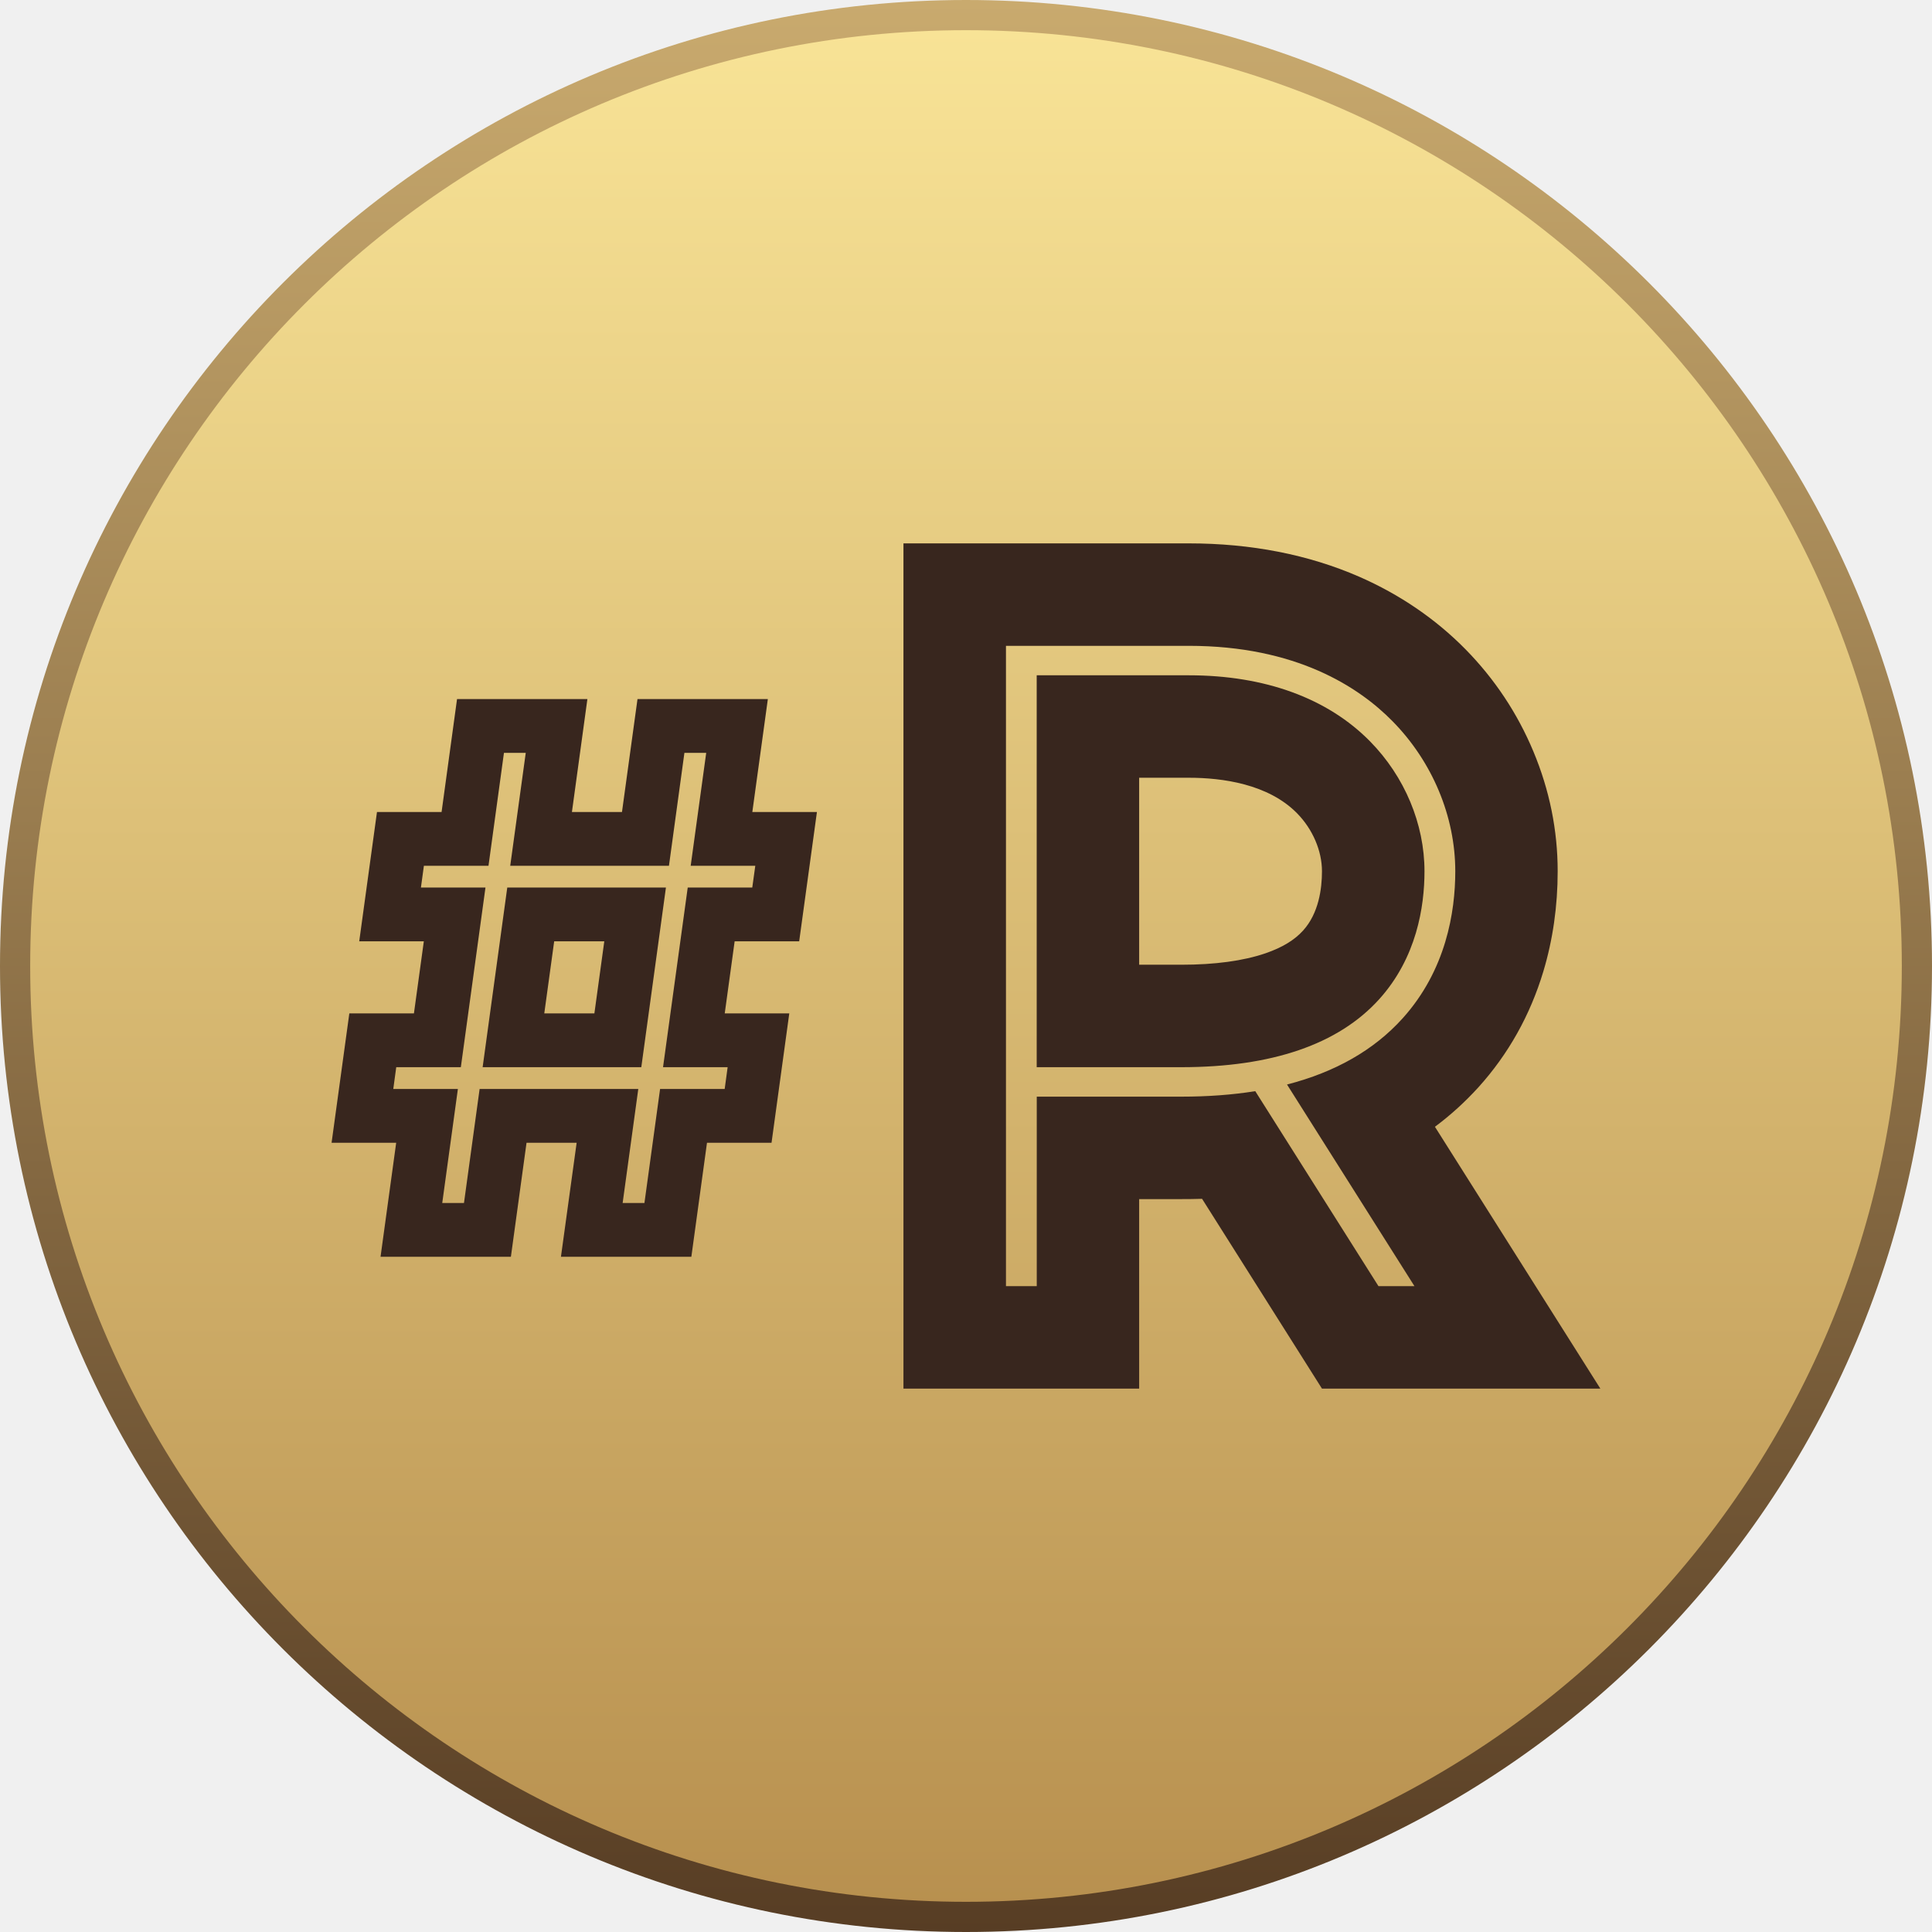
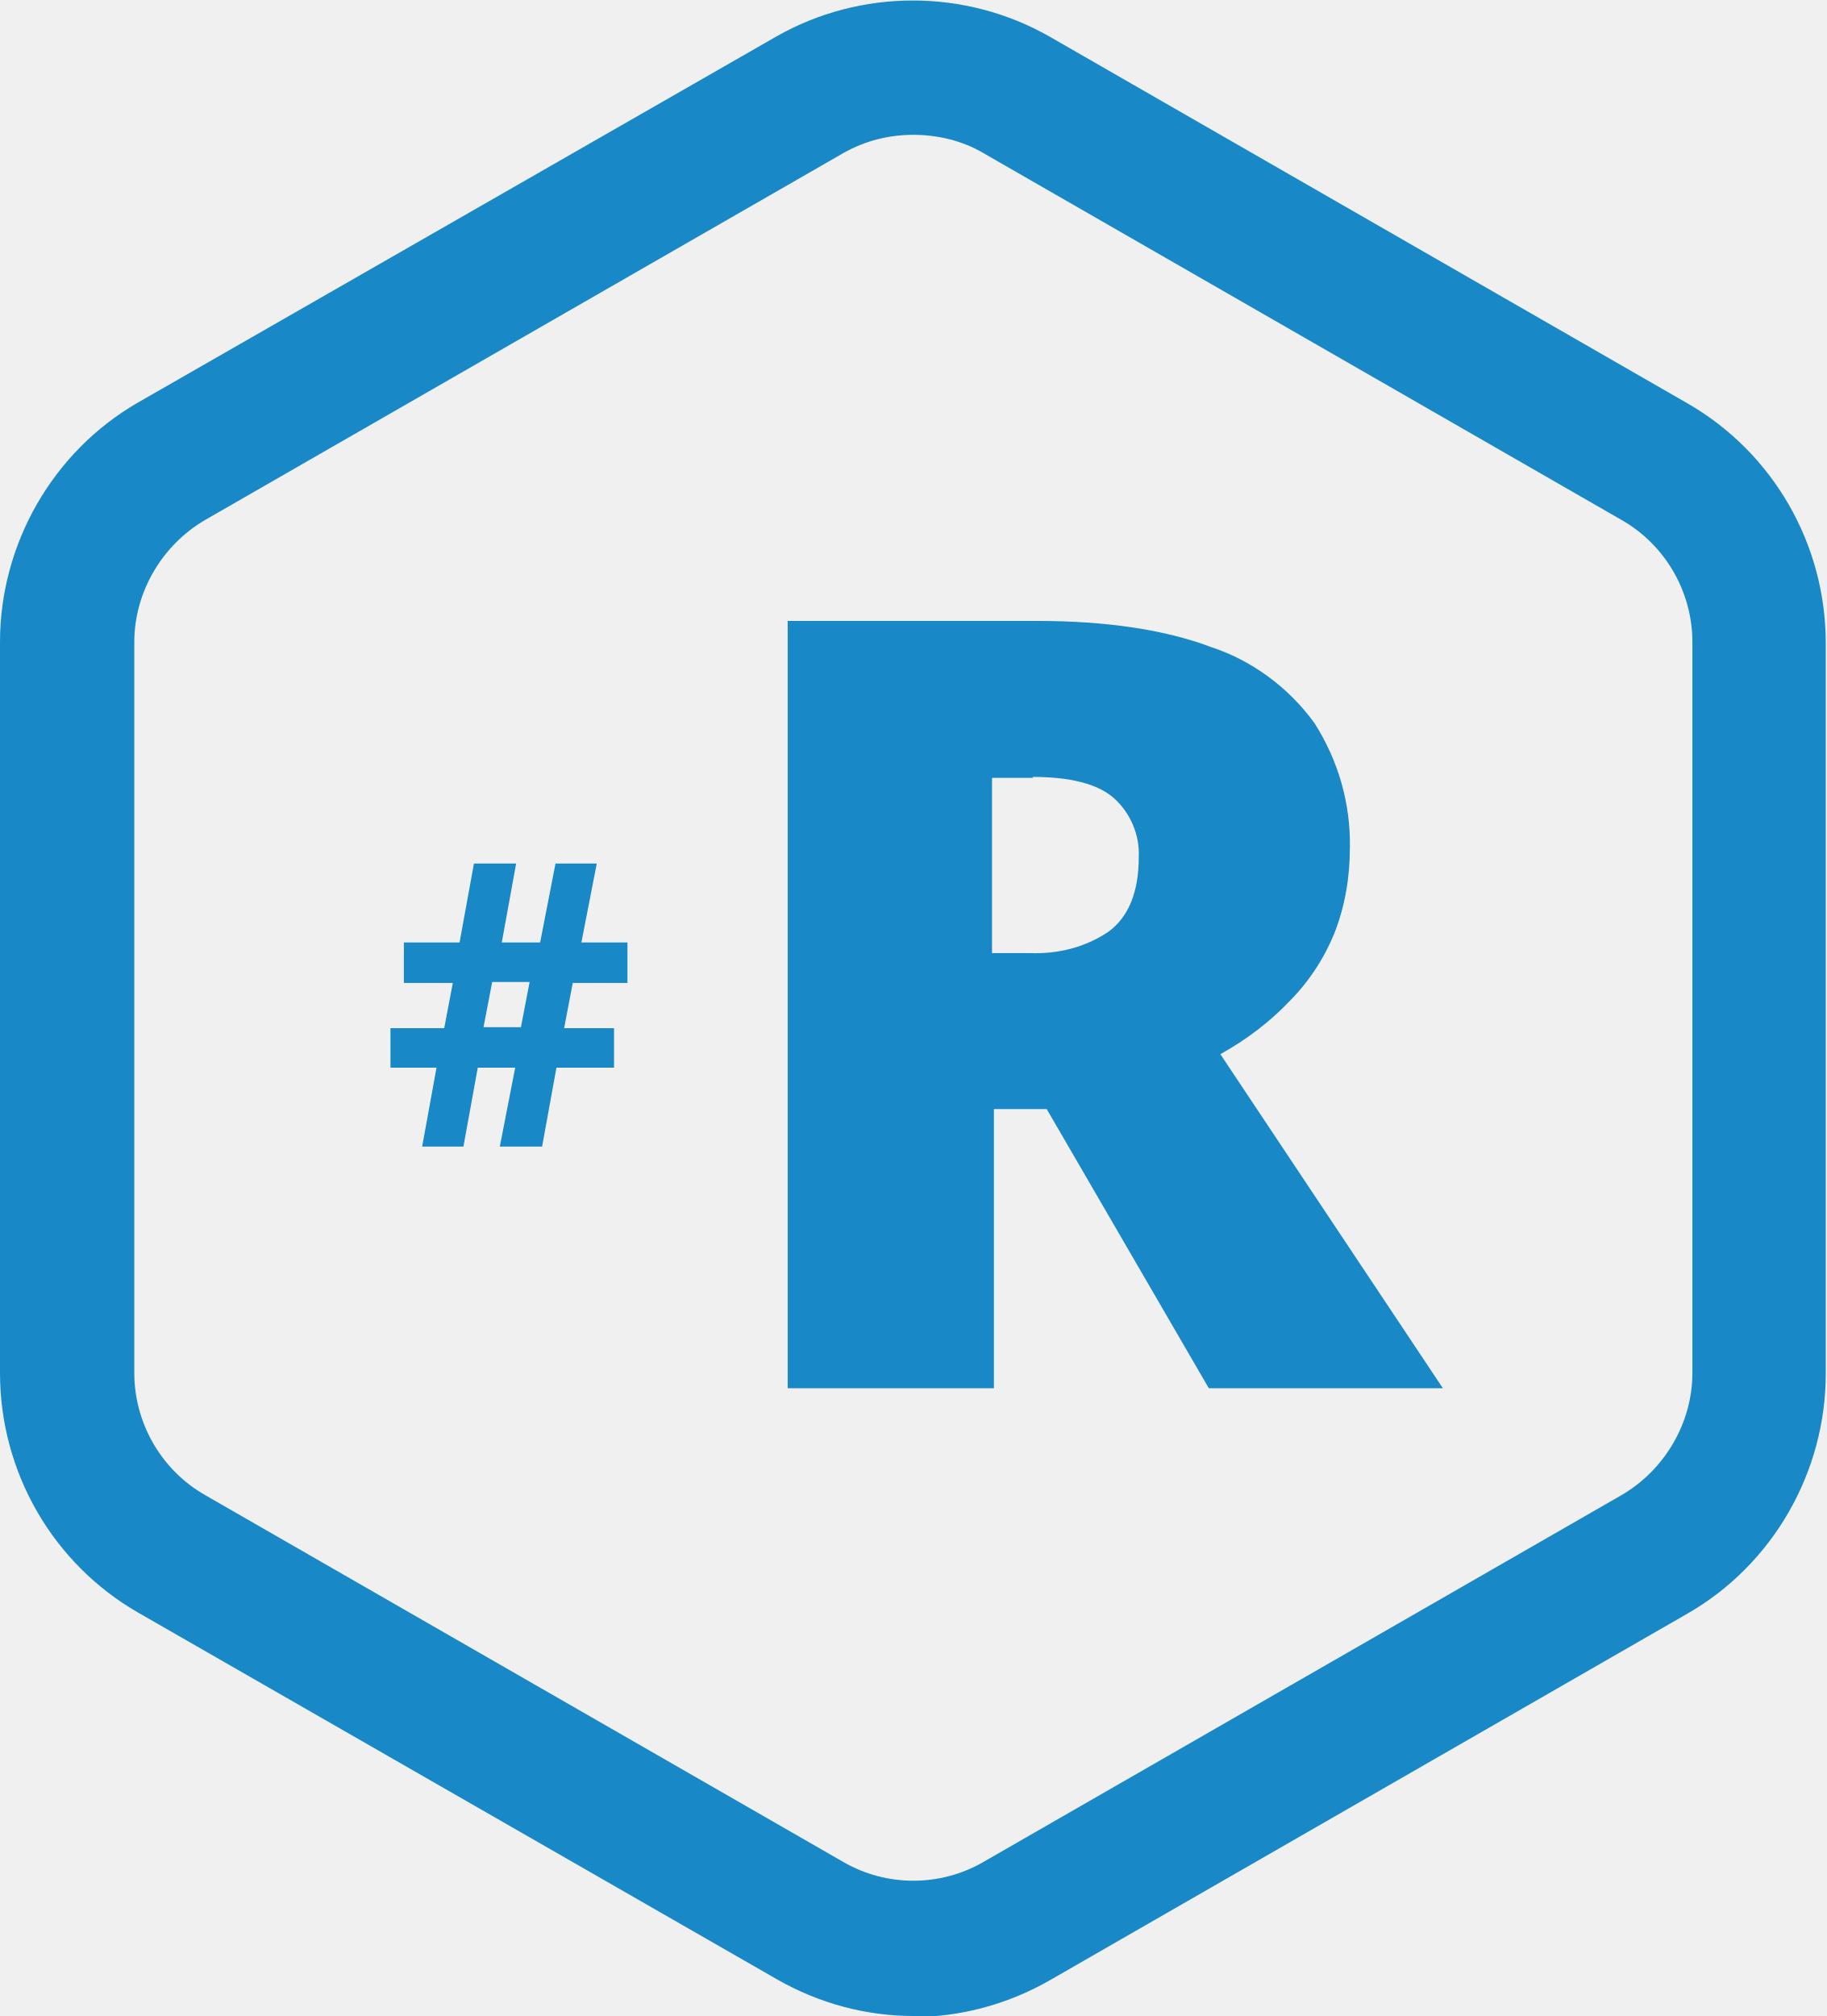
- <svg xmlns="http://www.w3.org/2000/svg" width="32" height="32" viewBox="0 0 32 32" fill="none">
-   <circle cx="16" cy="16" r="15.75" fill="url(#paint0_linear_5287_4408)" stroke="url(#paint1_linear_5287_4408)" stroke-width="0.5" />
-   <path d="M19.69 10.697C21.465 10.697 22.505 11.376 23.065 11.946C23.725 12.617 24.104 13.523 24.104 14.431C24.104 15.102 23.952 16.07 23.229 16.87C22.757 17.392 22.117 17.757 21.317 17.963L23.428 21.303H22.832L20.791 18.073C20.412 18.134 20.004 18.164 19.567 18.164H17.172V21.303H16.662V10.697H19.69ZM17.171 17.676H19.566C21.065 17.676 22.168 17.298 22.843 16.551C23.463 15.865 23.594 15.019 23.594 14.431C23.594 13.646 23.265 12.862 22.693 12.28C21.989 11.564 20.95 11.185 19.69 11.185H17.171V17.676ZM19.69 9H14.964V23H18.868V19.861H19.566C19.682 19.861 19.796 19.86 19.91 19.856L21.896 23H26.507L23.767 18.663C24.029 18.468 24.269 18.249 24.488 18.008C24.982 17.461 25.344 16.816 25.562 16.092C25.72 15.567 25.8 15.008 25.8 14.431C25.8 13.753 25.665 13.085 25.397 12.445C25.133 11.813 24.755 11.245 24.275 10.756C23.779 10.252 23.186 9.847 22.512 9.552C21.672 9.186 20.723 9 19.69 9ZM18.868 12.882H19.69C20.244 12.882 21.005 12.984 21.483 13.47C21.742 13.733 21.896 14.092 21.896 14.431C21.896 14.721 21.842 15.127 21.584 15.412C21.441 15.571 21.237 15.694 20.962 15.789C20.594 15.915 20.124 15.979 19.566 15.979H18.868V12.882Z" fill="#38261E" />
-   <path d="M11.697 12.47L11.44 14.34H12.51L12.46 14.7H11.391L10.982 17.676H12.052L12.003 18.037H10.933L10.674 19.925H10.313L10.572 18.037H7.944L7.685 19.925H7.325L7.584 18.037H6.514L6.563 17.676H7.633L8.041 14.7H6.972L7.021 14.34H8.091L8.347 12.47H8.708L8.451 14.34H11.08L11.336 12.47H11.697ZM7.994 17.676H10.622L11.03 14.7H8.402L7.994 17.676ZM12.718 11.579H10.559L10.302 13.449H9.473L9.729 11.579H7.57L7.314 13.449H6.244L5.95 15.591H7.02L6.856 16.785H5.786L5.492 18.928H6.562L6.303 20.816H8.462L8.721 18.928H9.551L9.291 20.816H11.451L11.71 18.928H12.779L13.073 16.785H12.004L12.168 15.591H13.237L13.531 13.449H12.461L12.718 11.579ZM9.179 15.591H10.009L9.845 16.785H9.015L9.179 15.591Z" fill="#38261E" />
+ <svg xmlns="http://www.w3.org/2000/svg" width="29" height="32" viewBox="0 0 29 32" fill="none">
+   <g clip-path="url(#clip0_7814_11527)">
+     <path d="M14.5 32C13.754 32 13.007 31.802 12.337 31.419L2.193 25.597C0.838 24.818 0 23.366 0 21.792V10.193C0 8.634 0.838 7.167 2.193 6.388L12.322 0.581C13.662 -0.183 15.322 -0.183 16.663 0.581L26.791 6.403C28.147 7.183 28.985 8.634 28.985 10.208V21.807C28.985 23.366 28.147 24.833 26.791 25.612L16.663 31.435C15.993 31.817 15.246 32.016 14.5 32.016V32ZM14.5 2.14C14.119 2.14 13.738 2.231 13.388 2.43L3.259 8.252C2.574 8.65 2.132 9.398 2.132 10.193V21.792C2.132 22.587 2.559 23.335 3.259 23.733L13.388 29.555C14.073 29.952 14.927 29.952 15.612 29.555L25.741 23.733C26.426 23.335 26.868 22.587 26.868 21.792V10.193C26.868 9.398 26.441 8.65 25.741 8.252L15.612 2.43C15.277 2.231 14.881 2.14 14.5 2.14Z" fill="#1988C6" />
+     <path d="M9.093 15.602L8.956 16.32H9.748V16.947H8.834L8.606 18.2H7.935L8.179 16.947H7.585L7.357 18.2H6.702L6.93 16.947H6.199V16.32H7.052L7.189 15.602H6.412V14.96H7.296L7.524 13.707H8.194L7.966 14.96H8.575L8.819 13.707H9.474L9.23 14.96H9.961V15.602H9.108H9.093ZM7.676 16.305H8.27L8.408 15.587H7.814L7.676 16.305Z" fill="#1988C6" />
+     <path d="M16.465 9.856C17.561 9.856 18.491 9.994 19.222 10.269C19.877 10.483 20.455 10.911 20.867 11.476C21.247 12.072 21.445 12.76 21.43 13.463C21.43 13.921 21.354 14.38 21.186 14.808C21.019 15.22 20.775 15.587 20.471 15.893C20.151 16.229 19.785 16.504 19.374 16.733L22.907 22.036H19.191L16.617 17.604H15.779V22.036H12.505V9.856H16.48H16.465ZM16.404 12.347H15.749V15.129H16.358C16.8 15.144 17.226 15.037 17.592 14.793C17.912 14.563 18.079 14.166 18.079 13.601C18.095 13.249 17.942 12.898 17.683 12.668C17.424 12.439 16.983 12.332 16.389 12.332L16.404 12.347Z" fill="#1988C6" />
+   </g>
  <defs>
-     <linearGradient id="paint0_linear_5287_4408" x1="16" y1="0" x2="16" y2="32" gradientUnits="userSpaceOnUse">
-       <stop offset="0.014" stop-color="#F8E396" />
-       <stop offset="1" stop-color="#B78F4E" />
-     </linearGradient>
-     <linearGradient id="paint1_linear_5287_4408" x1="16" y1="0" x2="16" y2="32" gradientUnits="userSpaceOnUse">
-       <stop stop-color="#C9AA6E" />
-       <stop offset="1" stop-color="#573D24" />
-     </linearGradient>
+     <clipPath id="clip0_7814_11527">
+       <rect width="29" height="32" fill="white" />
+     </clipPath>
  </defs>
</svg>
